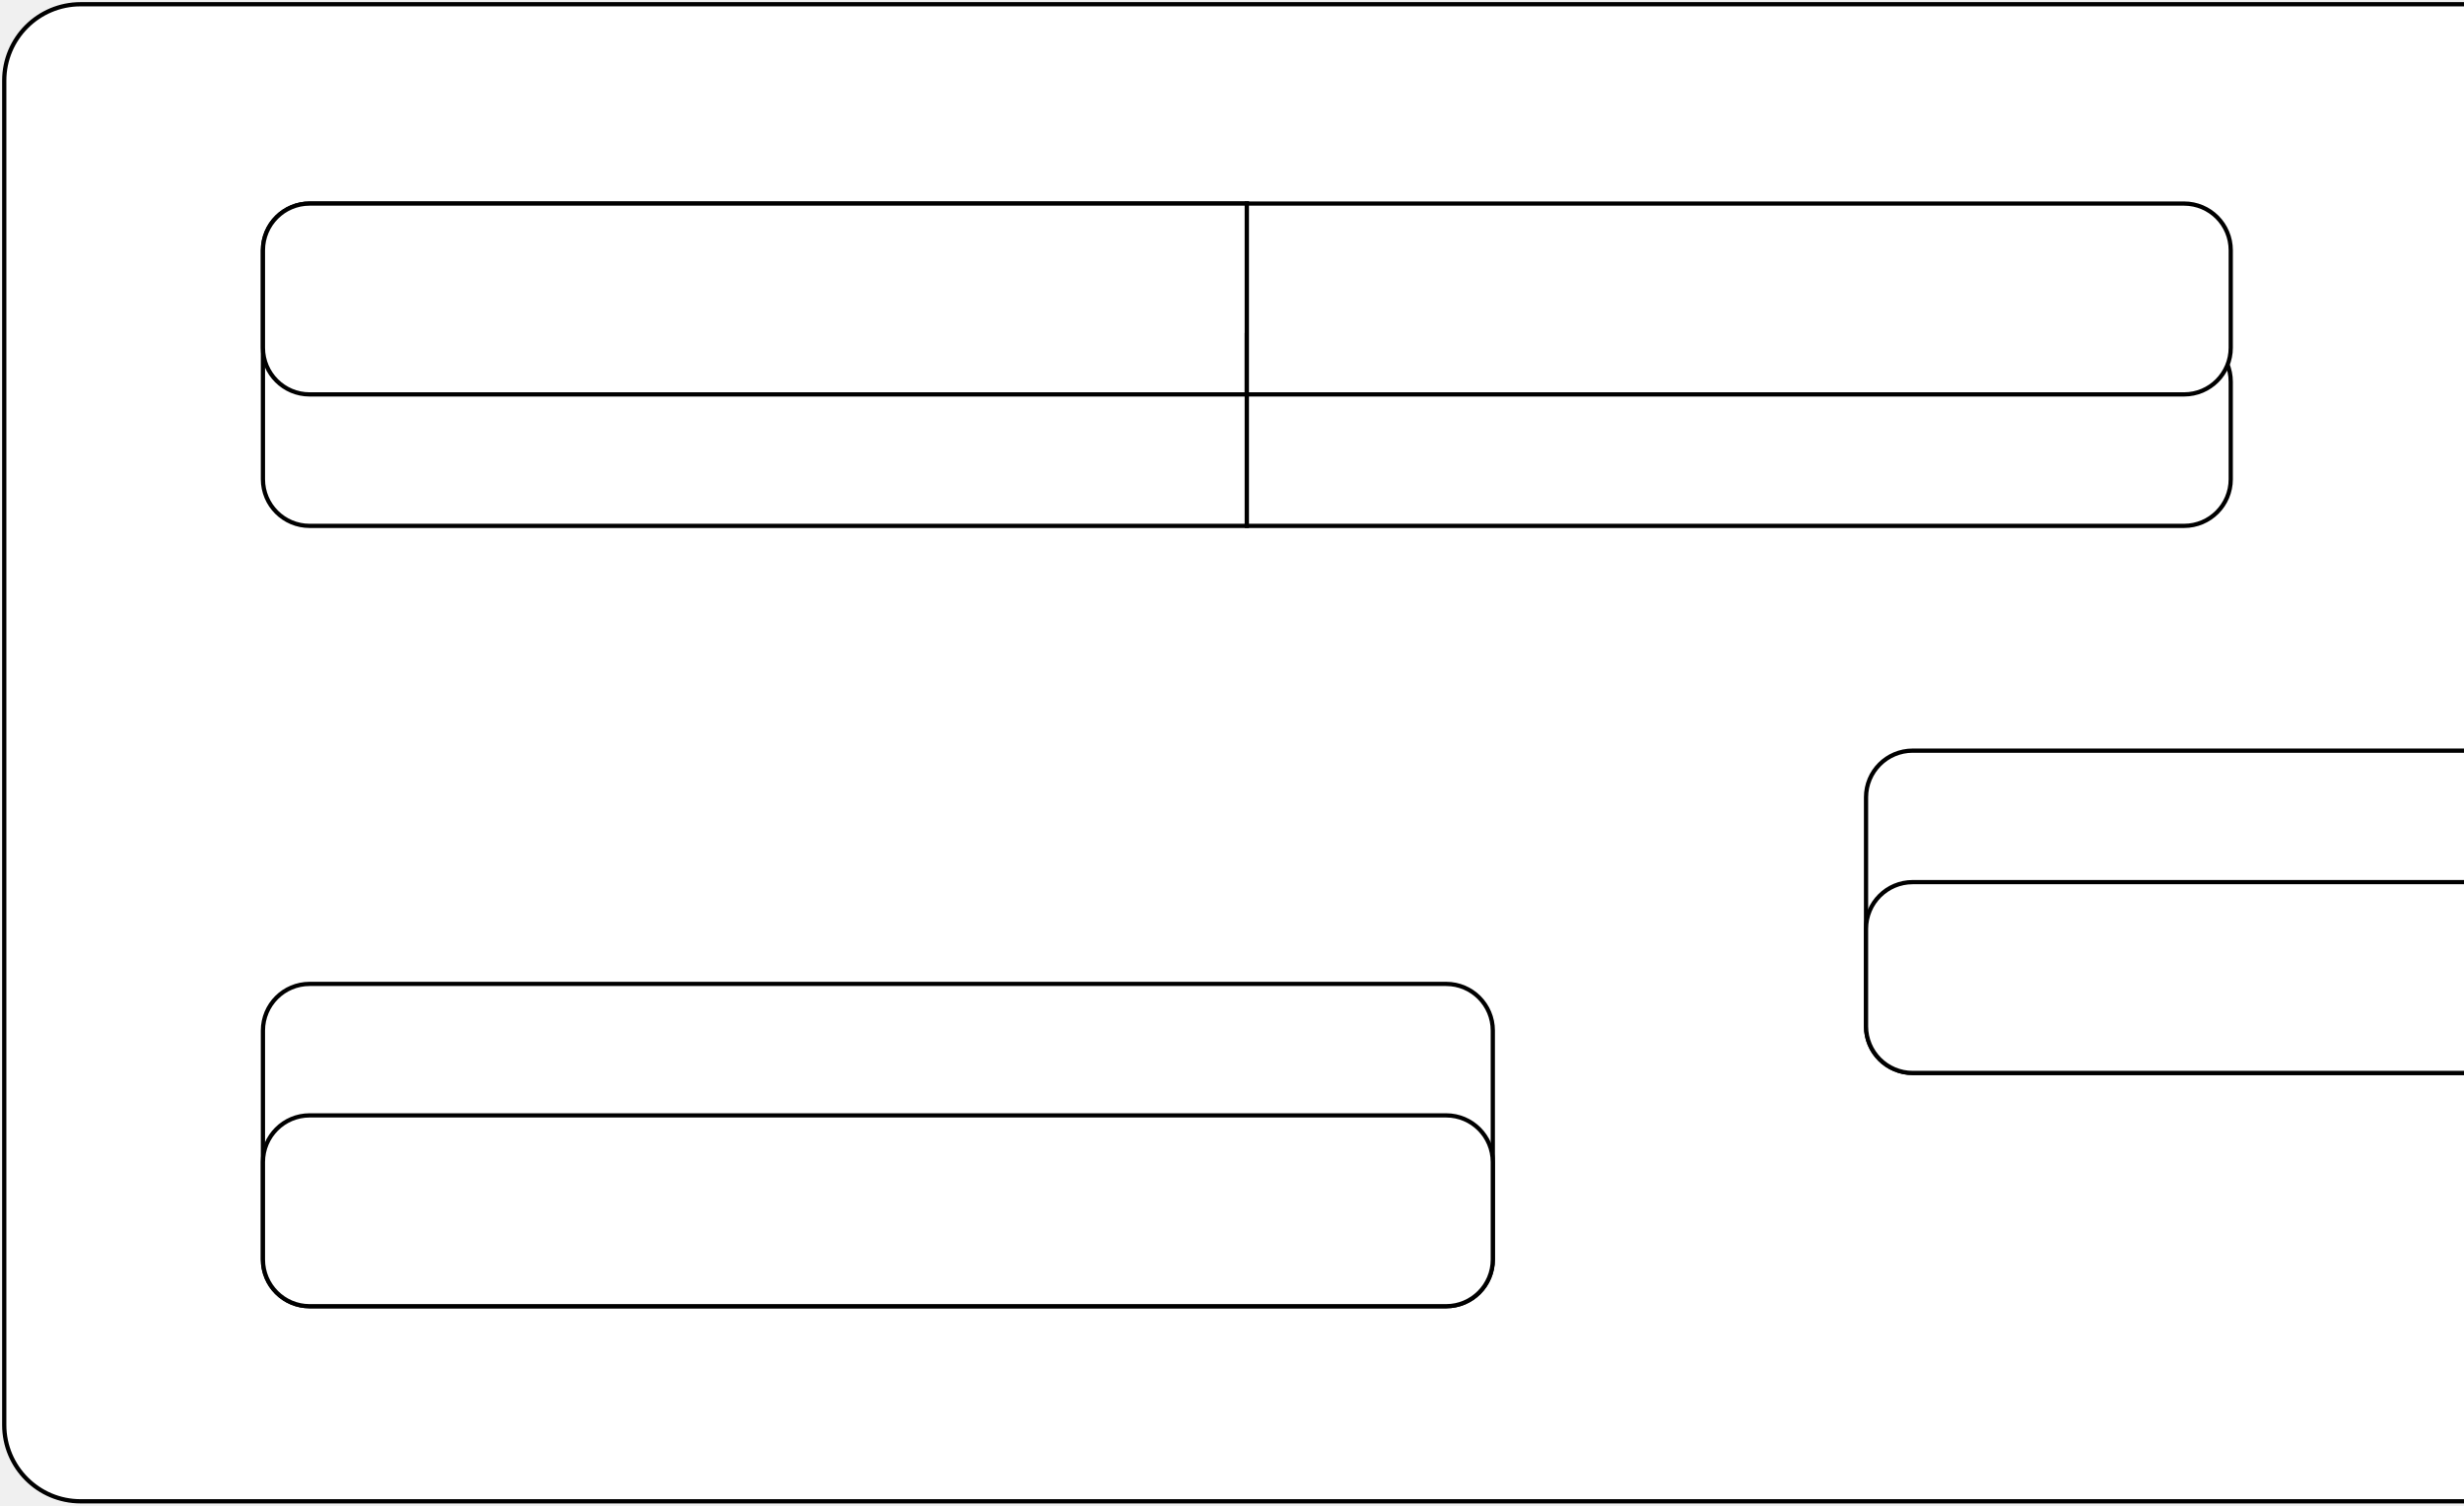
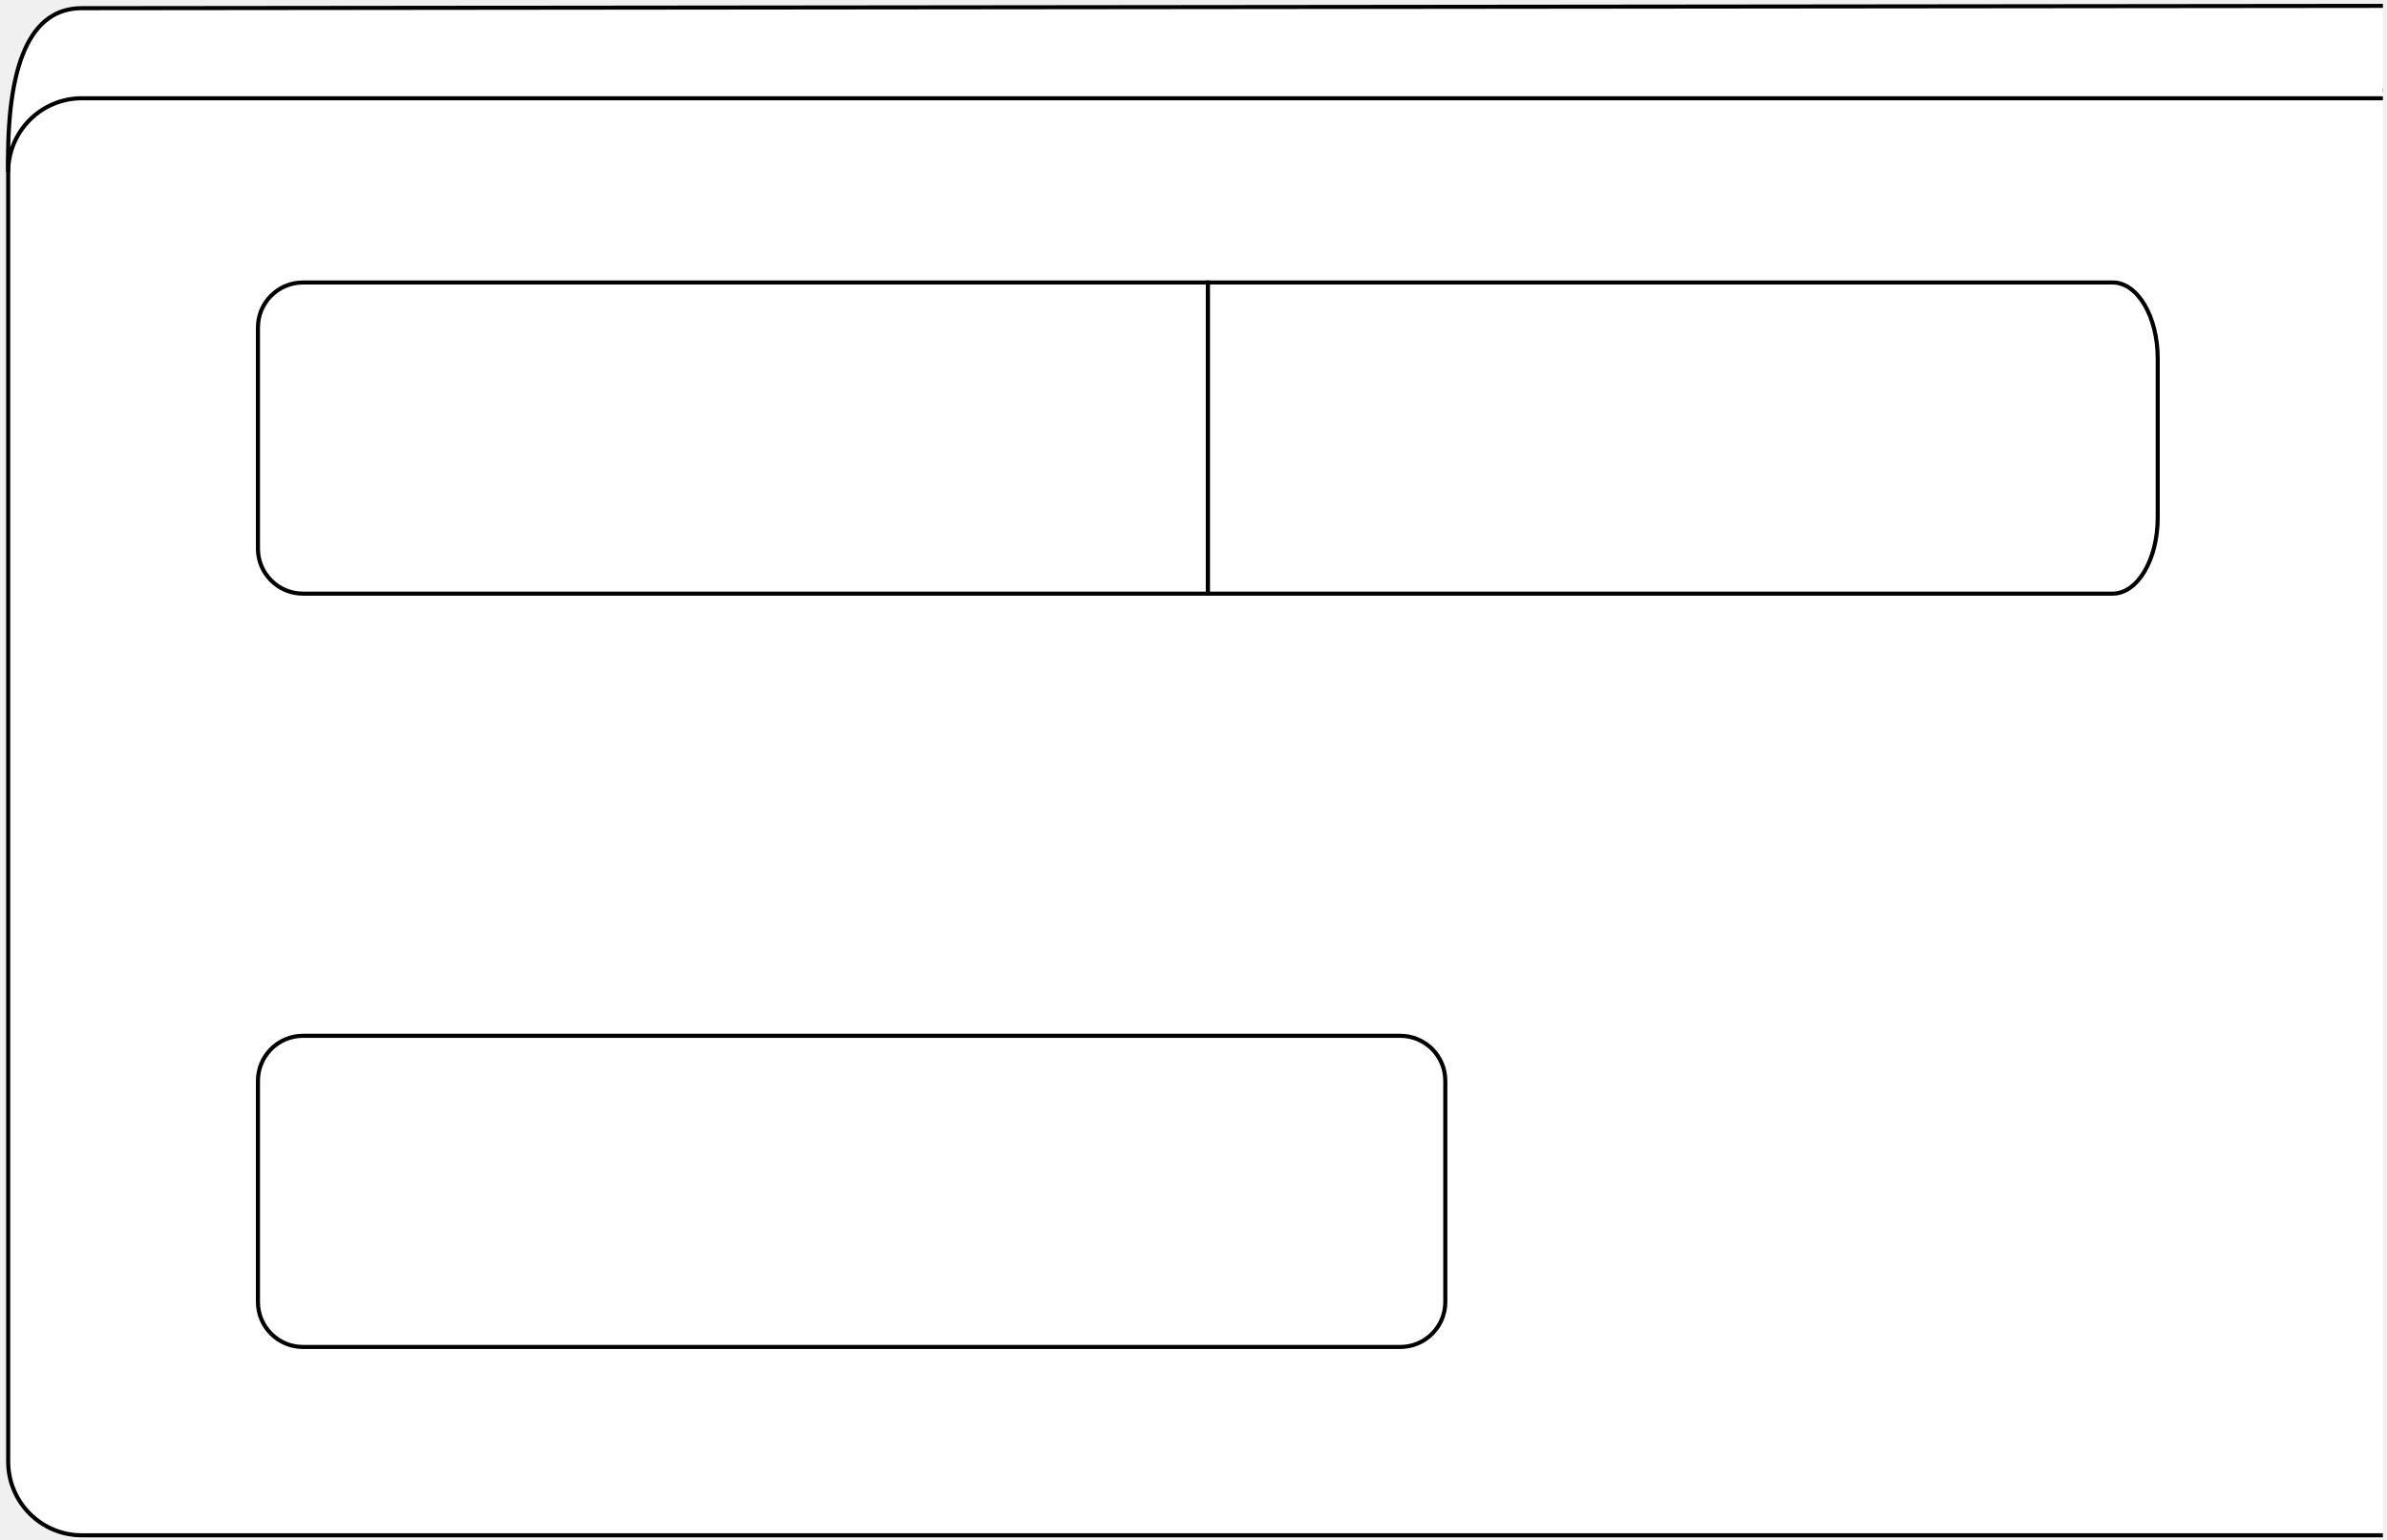
- <svg xmlns="http://www.w3.org/2000/svg" width="581px" height="355px" viewBox="0 0 581 355" version="1.1">
+ <svg xmlns="http://www.w3.org/2000/svg" width="583px" height="376px" viewBox="0 0 583 376" version="1.1">
  <g id="Page-1" stroke="none" stroke-width="1" fill="none" fill-rule="evenodd">
-     <g id="SCALLYDAPPER180" transform="translate(291, 177.5) scale(1, -1) translate(-291, -177.5) translate(1, 1)" fill="#FFFFFF" stroke="#000000">
-       <path d="M580,353 L18,353 C8.059,353 0,344.941 0,335 L0,18 C0,8.059 8.059,0 18,0 L580,0" id="board" />
-       <path d="M282,306 L72,306 C65.925,306 61,301.075 61,295 L61,241 C61,234.925 65.925,230 72,230 L282,230 L293,230 L293,306 L282,306 Z" id="h5" />
-       <path d="M282,306 L72,306 C65.925,306 61,301.075 61,295 L61,272 C61,265.925 65.925,261 72,261 L282,261 L293,261 L293,306 L282,306 Z" id="h7" />
-       <path d="M304,230 L514,230 C520.075,230 525,234.925 525,241 L525,264 C525,270.075 520.075,275 514,275 L293,275 L293,230 L304,230 Z" id="h6" />
-       <path d="M514,261 C520.075,261 525,265.925 525,272 L525,295 C525,301.075 520.075,306 514,306 C366.667,306 293,306 293,306 L293,261 L514,261 Z" id="h8" />
-       <path d="M580,177 L450,177 C443.925,177 439,172.075 439,166 L439,112 C439,105.925 443.925,101 450,101 L580,101" id="h4" />
-       <path d="M580,146 L450,146 C443.925,146 439,141.075 439,135 L439,112 C439,105.925 443.925,101 450,101 L580,101" id="h3" />
-       <rect id="h2" x="61" y="46" width="290" height="76" rx="11" />
-       <rect id="h1" x="61" y="46" width="290" height="45" rx="11" />
+     <g id="SCALLYDAPPER180" transform="translate(1, 1)" fill="#FFFFFF" fill-rule="nonzero" stroke="#000000">
+       <g transform="translate(290.5, 187) scale(-1, 1) rotate(-180) translate(-290.5, -187) ">
+         <path d="M581,353 L19,353 C9.059,353 1,344.941 1,335 L1,18 C1,8.059 9.059,0 19,0 L581,0" id="board" />
+         <path d="M305,230 L515,230 C521.075,230 526,238.318 526,248.578 L526,287.422 C526,297.682 521.075,306 515,306 L294,306 L294,230 L305,230 Z" id="h4" />
+         <path d="M283,306 L73,306 C66.925,306 62,301.075 62,295 L62,241 C62,234.925 66.925,230 73,230 L283,230 L294,230 L294,306 L283,306 Z" id="h3" />
+         <rect id="h2" x="62" y="46" width="290" height="76" rx="11" />
+         <path d="M581,333 C218.845,333.379 31.511,333.568 19,333.568 C6.489,333.568 0.489,346.902 1,373.568 C1,363.627 9.059,355.568 19,355.568 L581,355.568" id="h1" transform="translate(290.9849, 353.2842) scale(-1, 1) rotate(-180) translate(-290.9849, -353.2842) " />
+       </g>
    </g>
  </g>
</svg>
